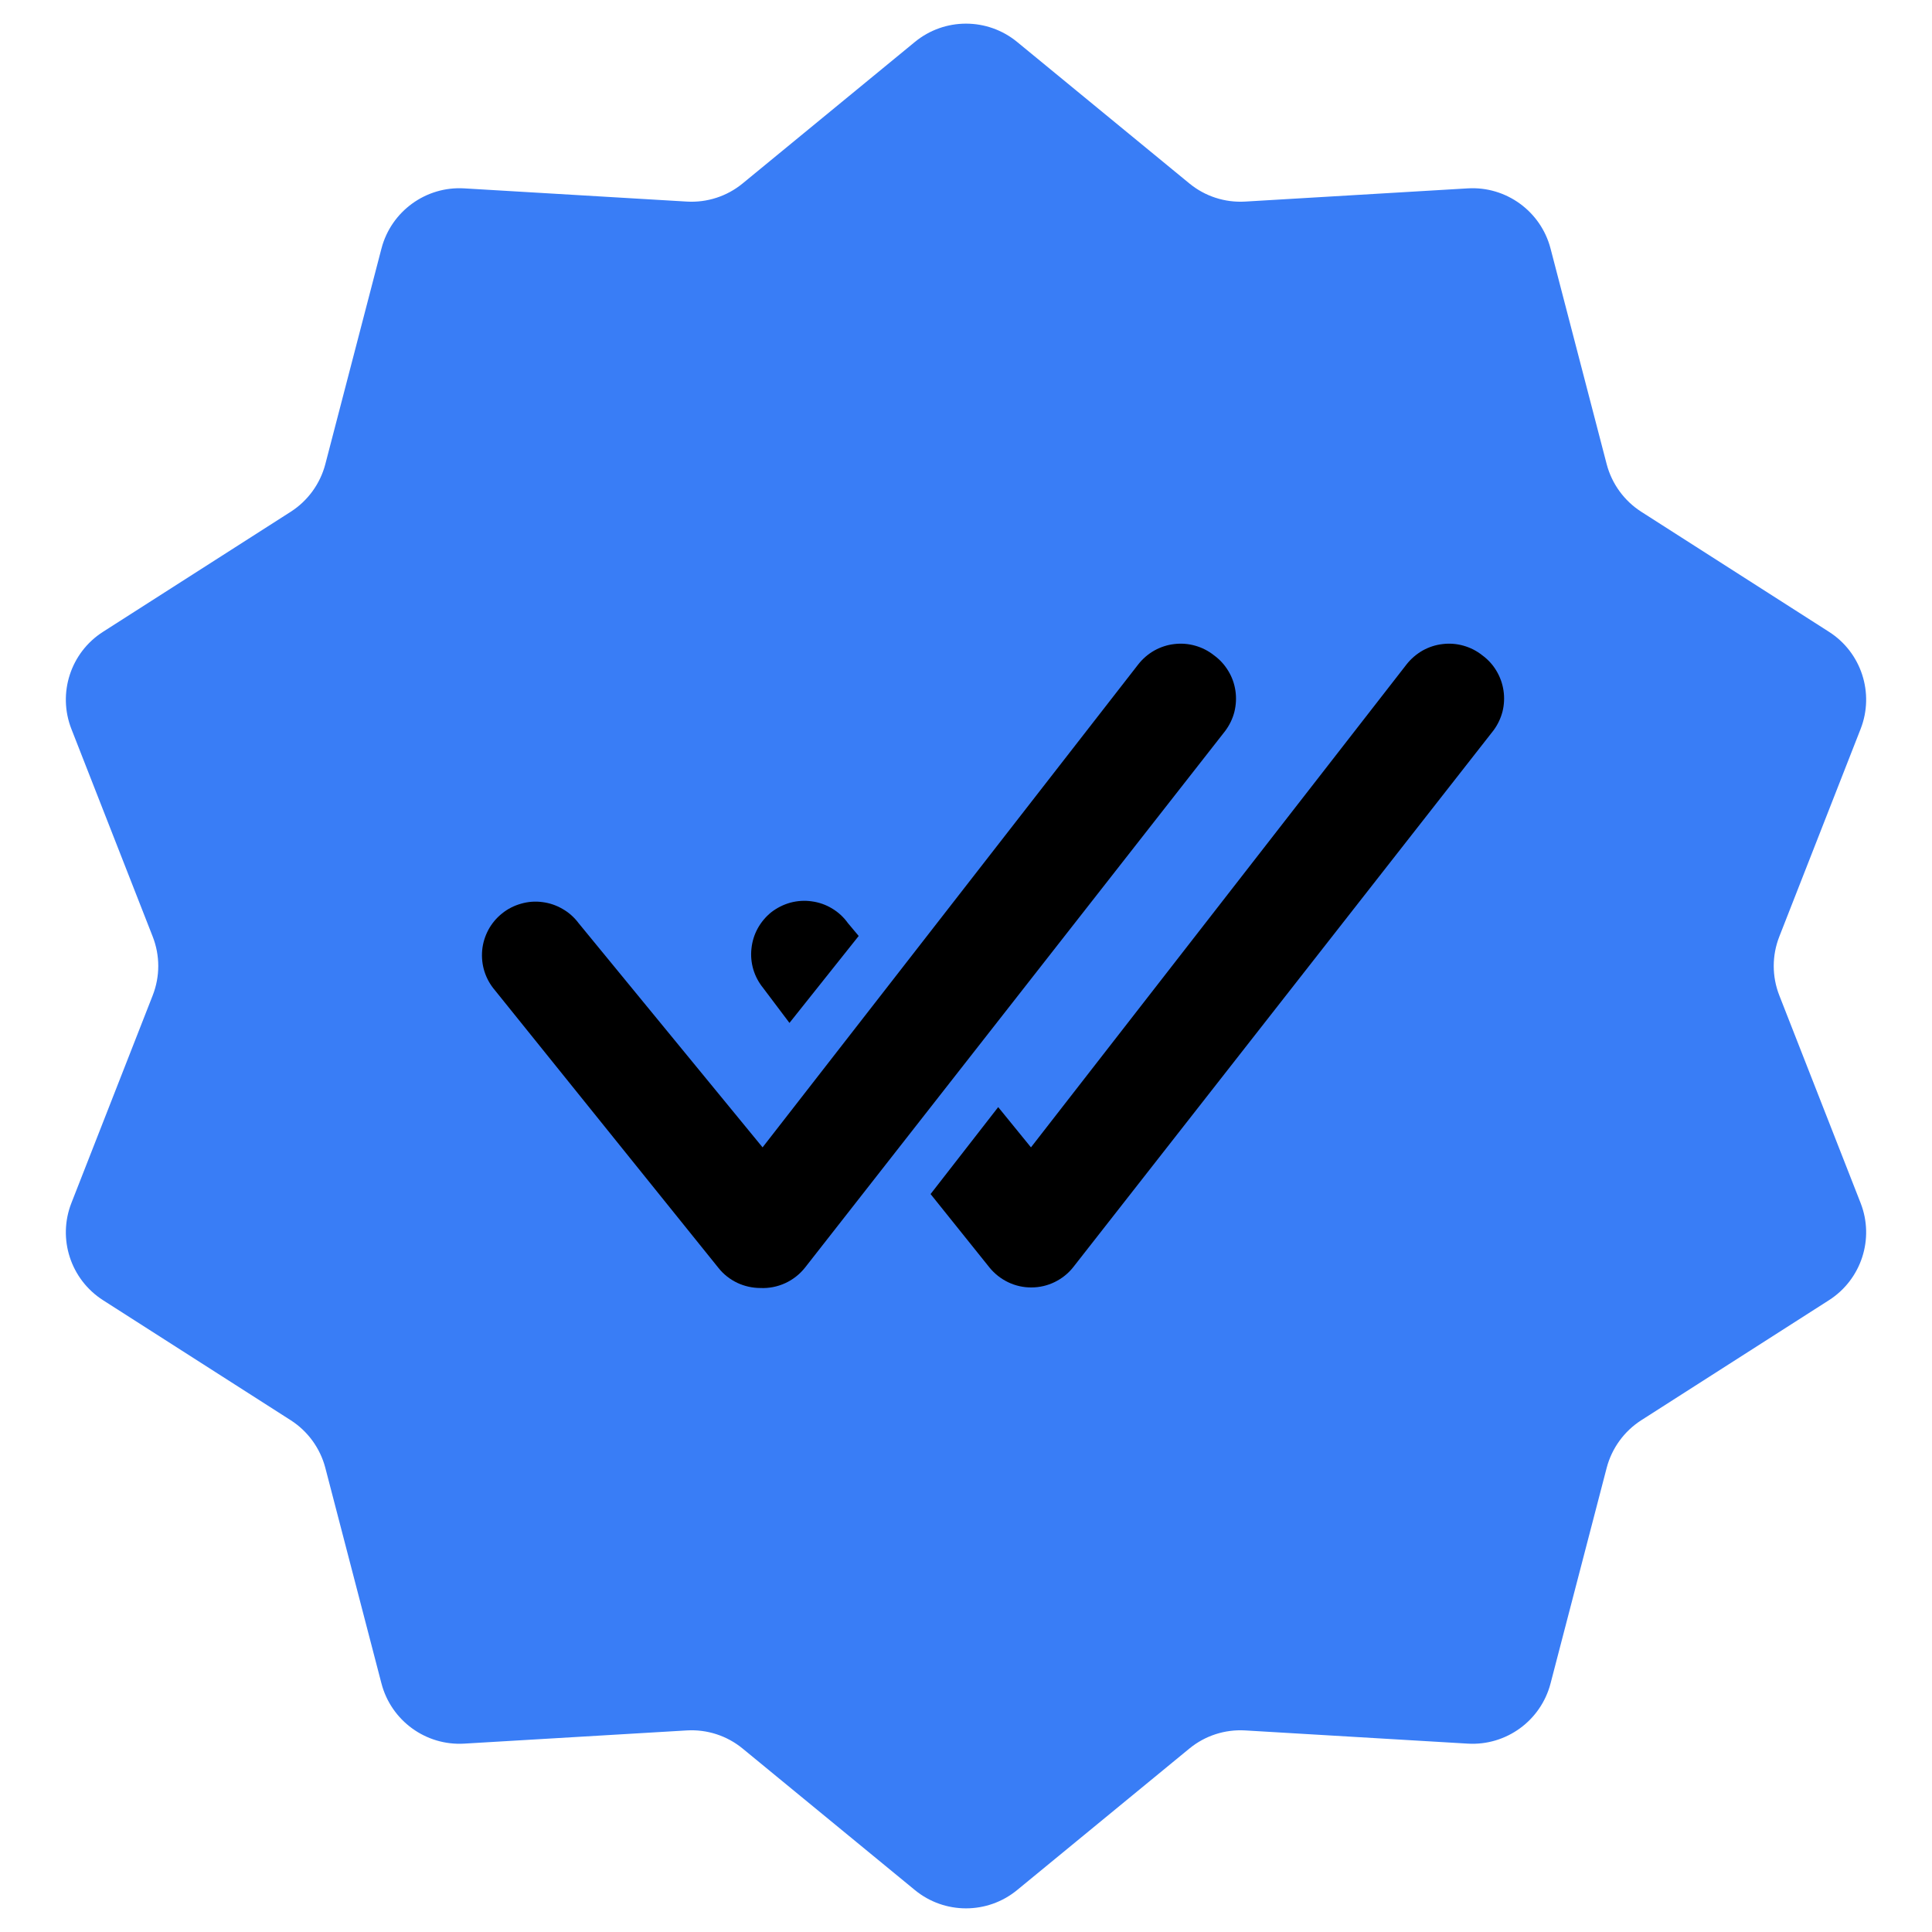
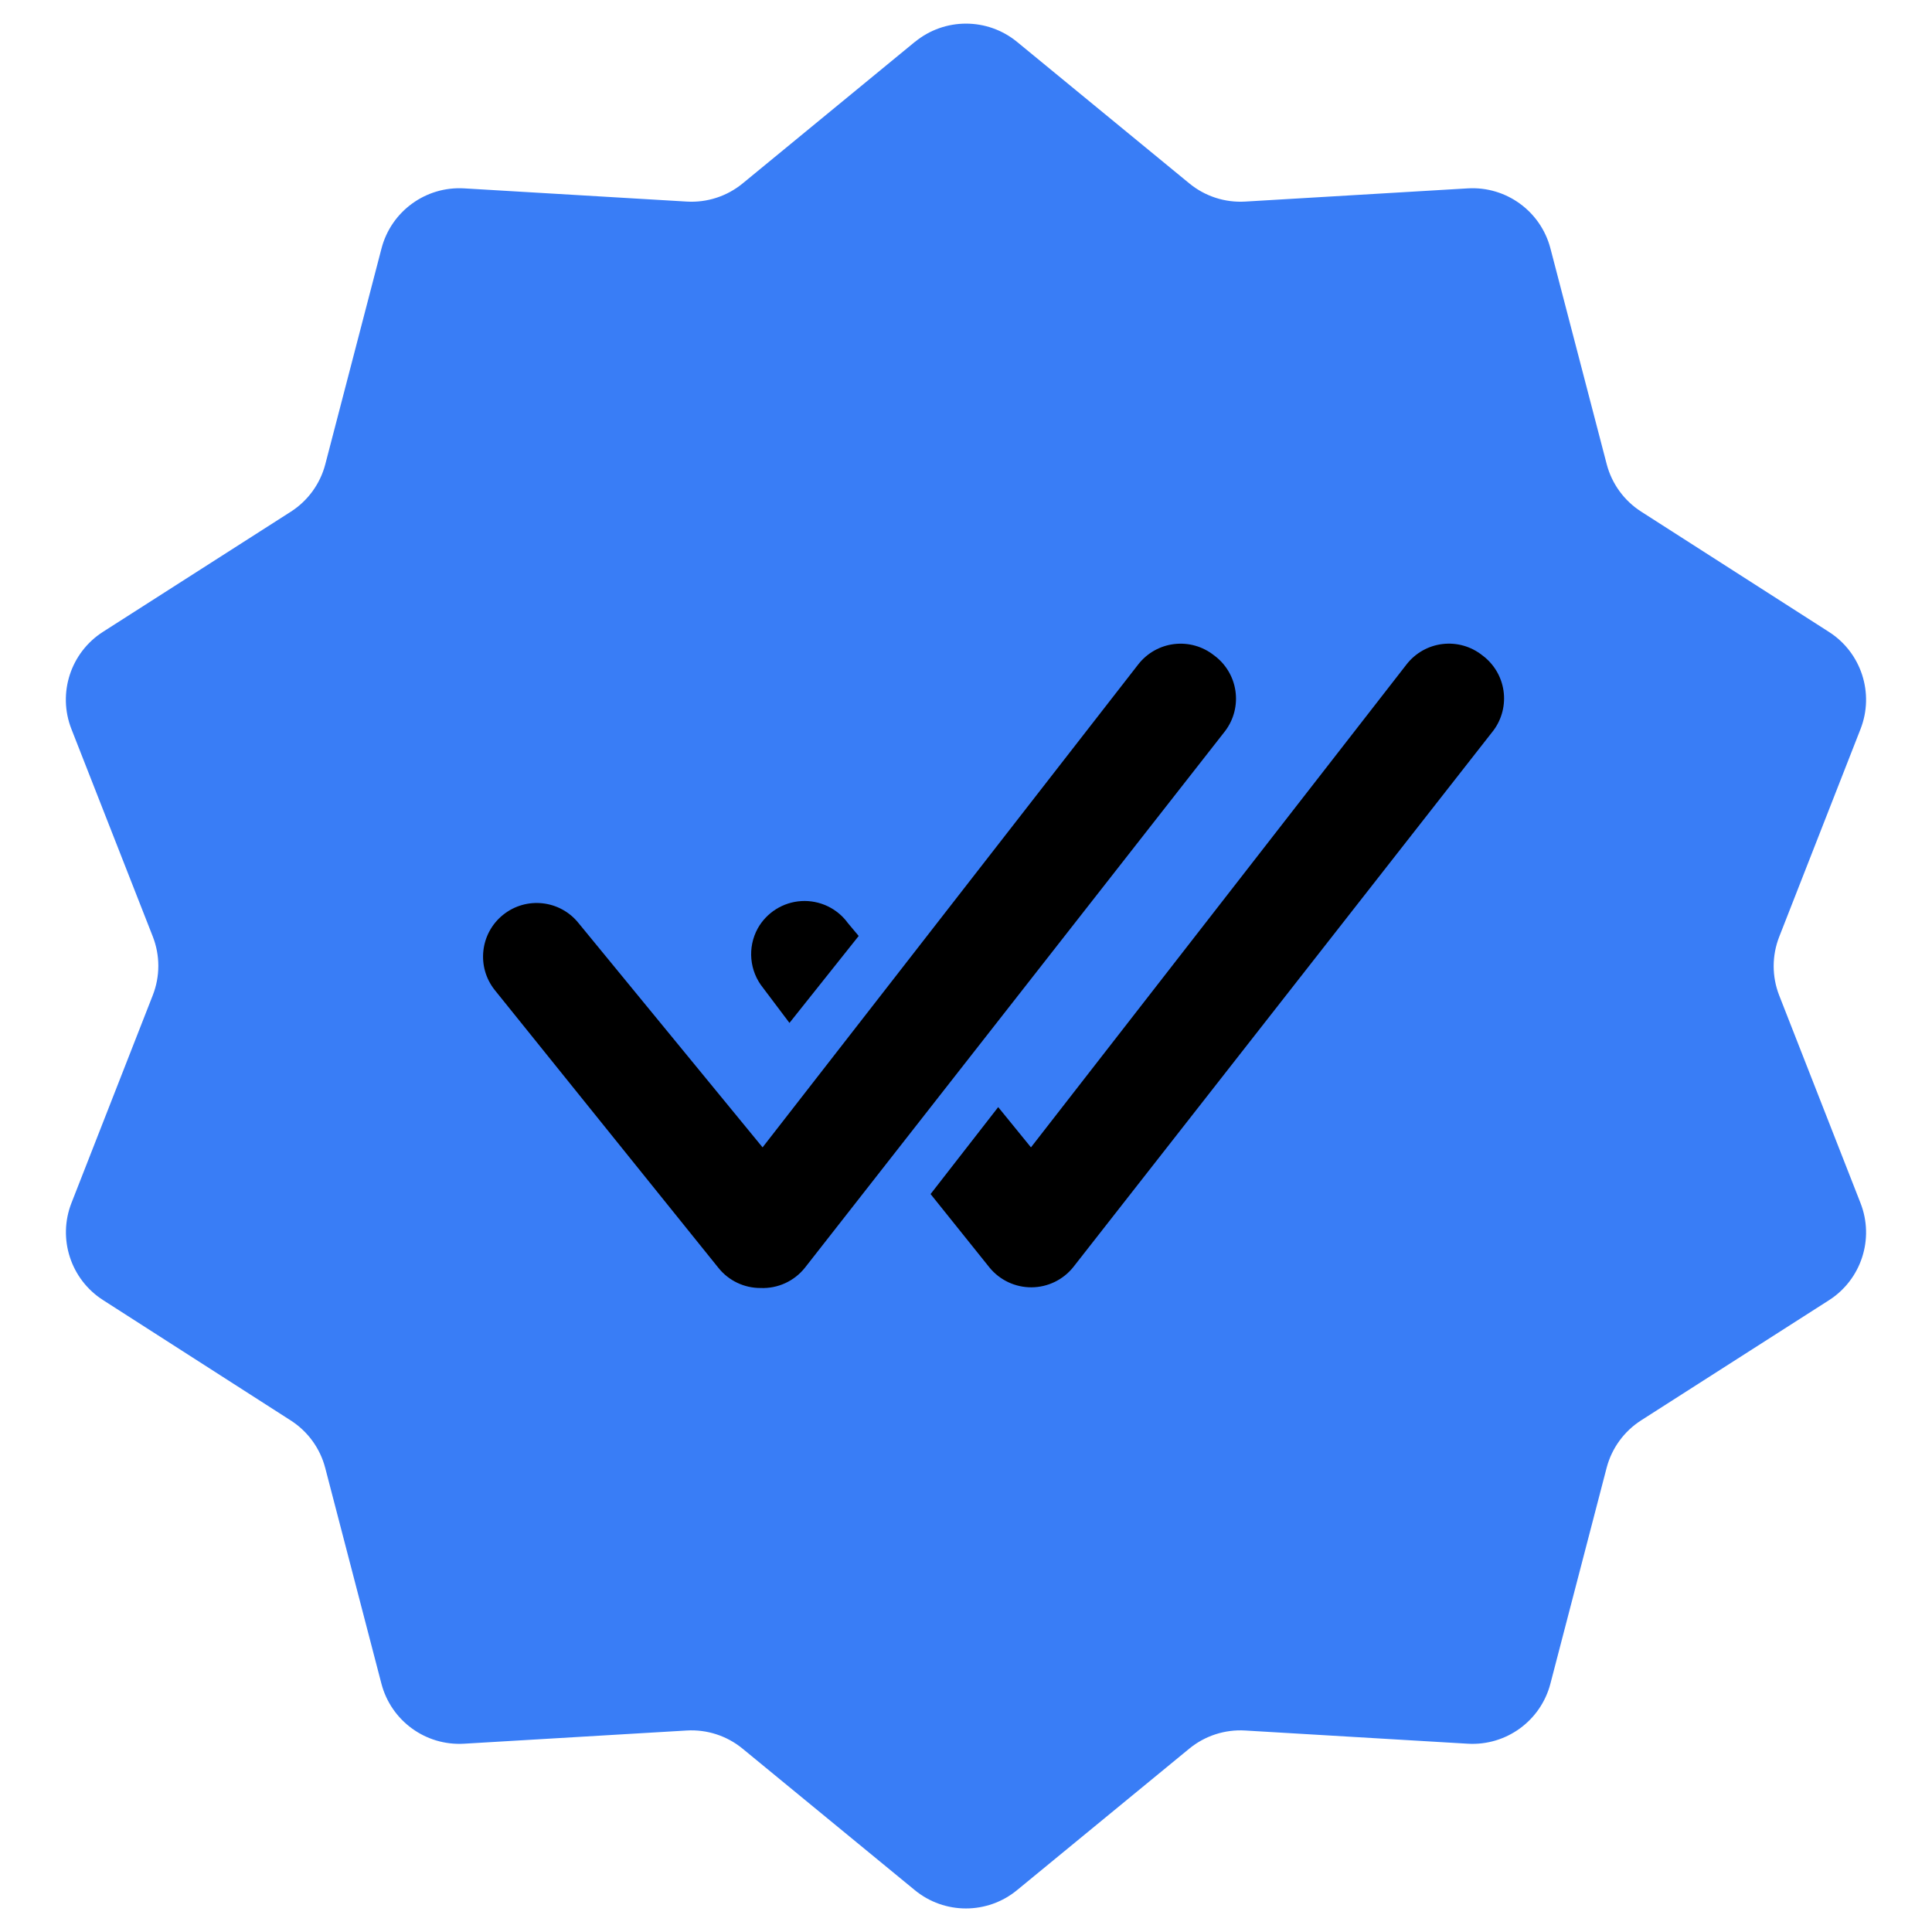
<svg xmlns="http://www.w3.org/2000/svg" width="24" height="24" viewBox="0 0 24 24">
-   <path d="M11.365 0.521C11.734 0.218 12.266 0.218 12.635 0.521L14.775 2.279C14.97 2.439 15.217 2.519 15.469 2.504L18.234 2.34C18.71 2.312 19.14 2.625 19.261 3.086L19.959 5.767C20.023 6.01 20.176 6.221 20.388 6.357L22.721 7.849C23.123 8.106 23.287 8.612 23.113 9.056L22.103 11.635C22.011 11.87 22.011 12.13 22.103 12.365L23.113 14.944C23.287 15.388 23.123 15.893 22.721 16.151L20.388 17.643C20.176 17.779 20.023 17.99 19.959 18.233L19.261 20.914C19.14 21.375 18.71 21.688 18.234 21.66L15.469 21.496C15.217 21.481 14.97 21.561 14.775 21.721L12.635 23.479C12.266 23.782 11.734 23.782 11.365 23.479L9.225 21.721C9.03 21.561 8.783 21.481 8.531 21.496L5.766 21.66C5.29 21.688 4.86 21.375 4.739 20.914L4.041 18.233C3.977 17.99 3.824 17.779 3.612 17.643L1.279 16.151C0.877 15.893 0.713 15.388 0.887 14.944L1.897 12.365C1.989 12.13 1.989 11.87 1.897 11.635L0.887 9.056C0.713 8.612 0.877 8.106 1.279 7.849L3.612 6.357C3.824 6.221 3.977 6.01 4.041 5.767L4.739 3.086C4.86 2.625 5.29 2.312 5.766 2.34L8.531 2.504C8.783 2.519 9.03 2.439 9.225 2.279L11.365 0.521Z" fill="#397DF6" />
-   <path d="M15.08 8.14C15.011 8.085 14.932 8.045 14.847 8.021C14.762 7.997 14.674 7.99 14.586 8.001C14.499 8.011 14.415 8.039 14.338 8.082C14.261 8.126 14.194 8.184 14.14 8.253L9.473 14.253L7.187 11.467C7.133 11.395 7.066 11.335 6.988 11.291C6.911 11.246 6.826 11.217 6.737 11.206C6.648 11.194 6.559 11.201 6.473 11.226C6.387 11.25 6.306 11.291 6.237 11.347C6.167 11.403 6.109 11.472 6.067 11.55C6.025 11.629 5.998 11.715 5.99 11.804C5.982 11.893 5.991 11.983 6.018 12.068C6.045 12.153 6.089 12.232 6.147 12.3L8.927 15.753C8.989 15.831 9.069 15.893 9.159 15.936C9.249 15.978 9.347 16 9.447 16C9.552 16.005 9.658 15.984 9.754 15.94C9.85 15.896 9.934 15.83 10 15.747L15.22 9.08C15.273 9.009 15.312 8.929 15.334 8.843C15.355 8.757 15.36 8.668 15.347 8.581C15.334 8.493 15.304 8.409 15.258 8.334C15.212 8.258 15.152 8.192 15.08 8.14Z" fill="currentColor" />
-   <path d="M18.413 8.14C18.344 8.085 18.265 8.045 18.18 8.021C18.096 7.997 18.007 7.99 17.92 8.001C17.832 8.011 17.748 8.039 17.671 8.082C17.595 8.126 17.527 8.184 17.473 8.253L12.807 14.253L12.4 13.753L11.56 14.833L12.293 15.747C12.356 15.824 12.435 15.886 12.525 15.929C12.615 15.972 12.714 15.994 12.813 15.993C12.914 15.993 13.012 15.97 13.102 15.926C13.192 15.882 13.271 15.819 13.333 15.74L18.553 9.073C18.605 9.003 18.643 8.923 18.665 8.838C18.686 8.753 18.69 8.664 18.677 8.578C18.664 8.491 18.634 8.408 18.589 8.333C18.544 8.257 18.484 8.192 18.413 8.14Z" fill="currentColor" />
-   <path d="M9.807 12.707L10.667 11.627L10.533 11.467C10.481 11.394 10.414 11.332 10.337 11.286C10.26 11.239 10.174 11.209 10.085 11.197C9.996 11.184 9.905 11.19 9.819 11.213C9.732 11.237 9.651 11.278 9.58 11.333C9.512 11.388 9.455 11.456 9.412 11.534C9.37 11.611 9.344 11.695 9.335 11.783C9.325 11.87 9.333 11.958 9.358 12.043C9.383 12.127 9.425 12.205 9.48 12.273L9.807 12.707Z" fill="currentColor" />
+   <path d="M11.365.521a1 1 0 0 1 1.27 0l2.14 1.758a1 1 0 0 0 .694.225l2.765-.164a1 1 0 0 1 1.026.746l.699 2.68a1 1 0 0 0 .429.59L22.72 7.85a1 1 0 0 1 .392 1.207l-1.01 2.58a1 1 0 0 0 0 .729l1.01 2.579a1 1 0 0 1-.392 1.207l-2.333 1.492a1 1 0 0 0-.429.59l-.698 2.68a1 1 0 0 1-1.027.747l-2.765-.164a1 1 0 0 0-.694.225l-2.14 1.758a1 1 0 0 1-1.27 0l-2.14-1.758a1 1 0 0 0-.694-.225l-2.765.164a1 1 0 0 1-1.027-.746l-.698-2.68a1 1 0 0 0-.429-.59L1.28 16.15a1 1 0 0 1-.392-1.207l1.01-2.58a1 1 0 0 0 0-.729L.887 9.056a1 1 0 0 1 .392-1.207l2.333-1.492a1 1 0 0 0 .429-.59l.698-2.68a1 1 0 0 1 1.027-.747l2.765.164a1 1 0 0 0 .694-.225L11.365.52Z" fill="#397DF6" />
+   <path d="M15.08 8.14a.667.667 0 0 0-.94.113l-4.667 6-2.286-2.786a.666.666 0 1 0-1.04.833l2.78 3.453a.666.666 0 0 0 .52.247.668.668 0 0 0 .553-.253l5.22-6.667a.667.667 0 0 0-.14-.94ZM18.413 8.14a.666.666 0 0 0-.94.113l-4.666 6-.407-.5-.84 1.08.733.914a.669.669 0 0 0 1.04-.007l5.22-6.667a.666.666 0 0 0-.14-.933Z" fill="currentColor" />
+   <path d="m9.807 12.707.86-1.08-.134-.16a.666.666 0 0 0-1.12.066.666.666 0 0 0 .067.74l.327.434Z" fill="currentColor" />
</svg>
